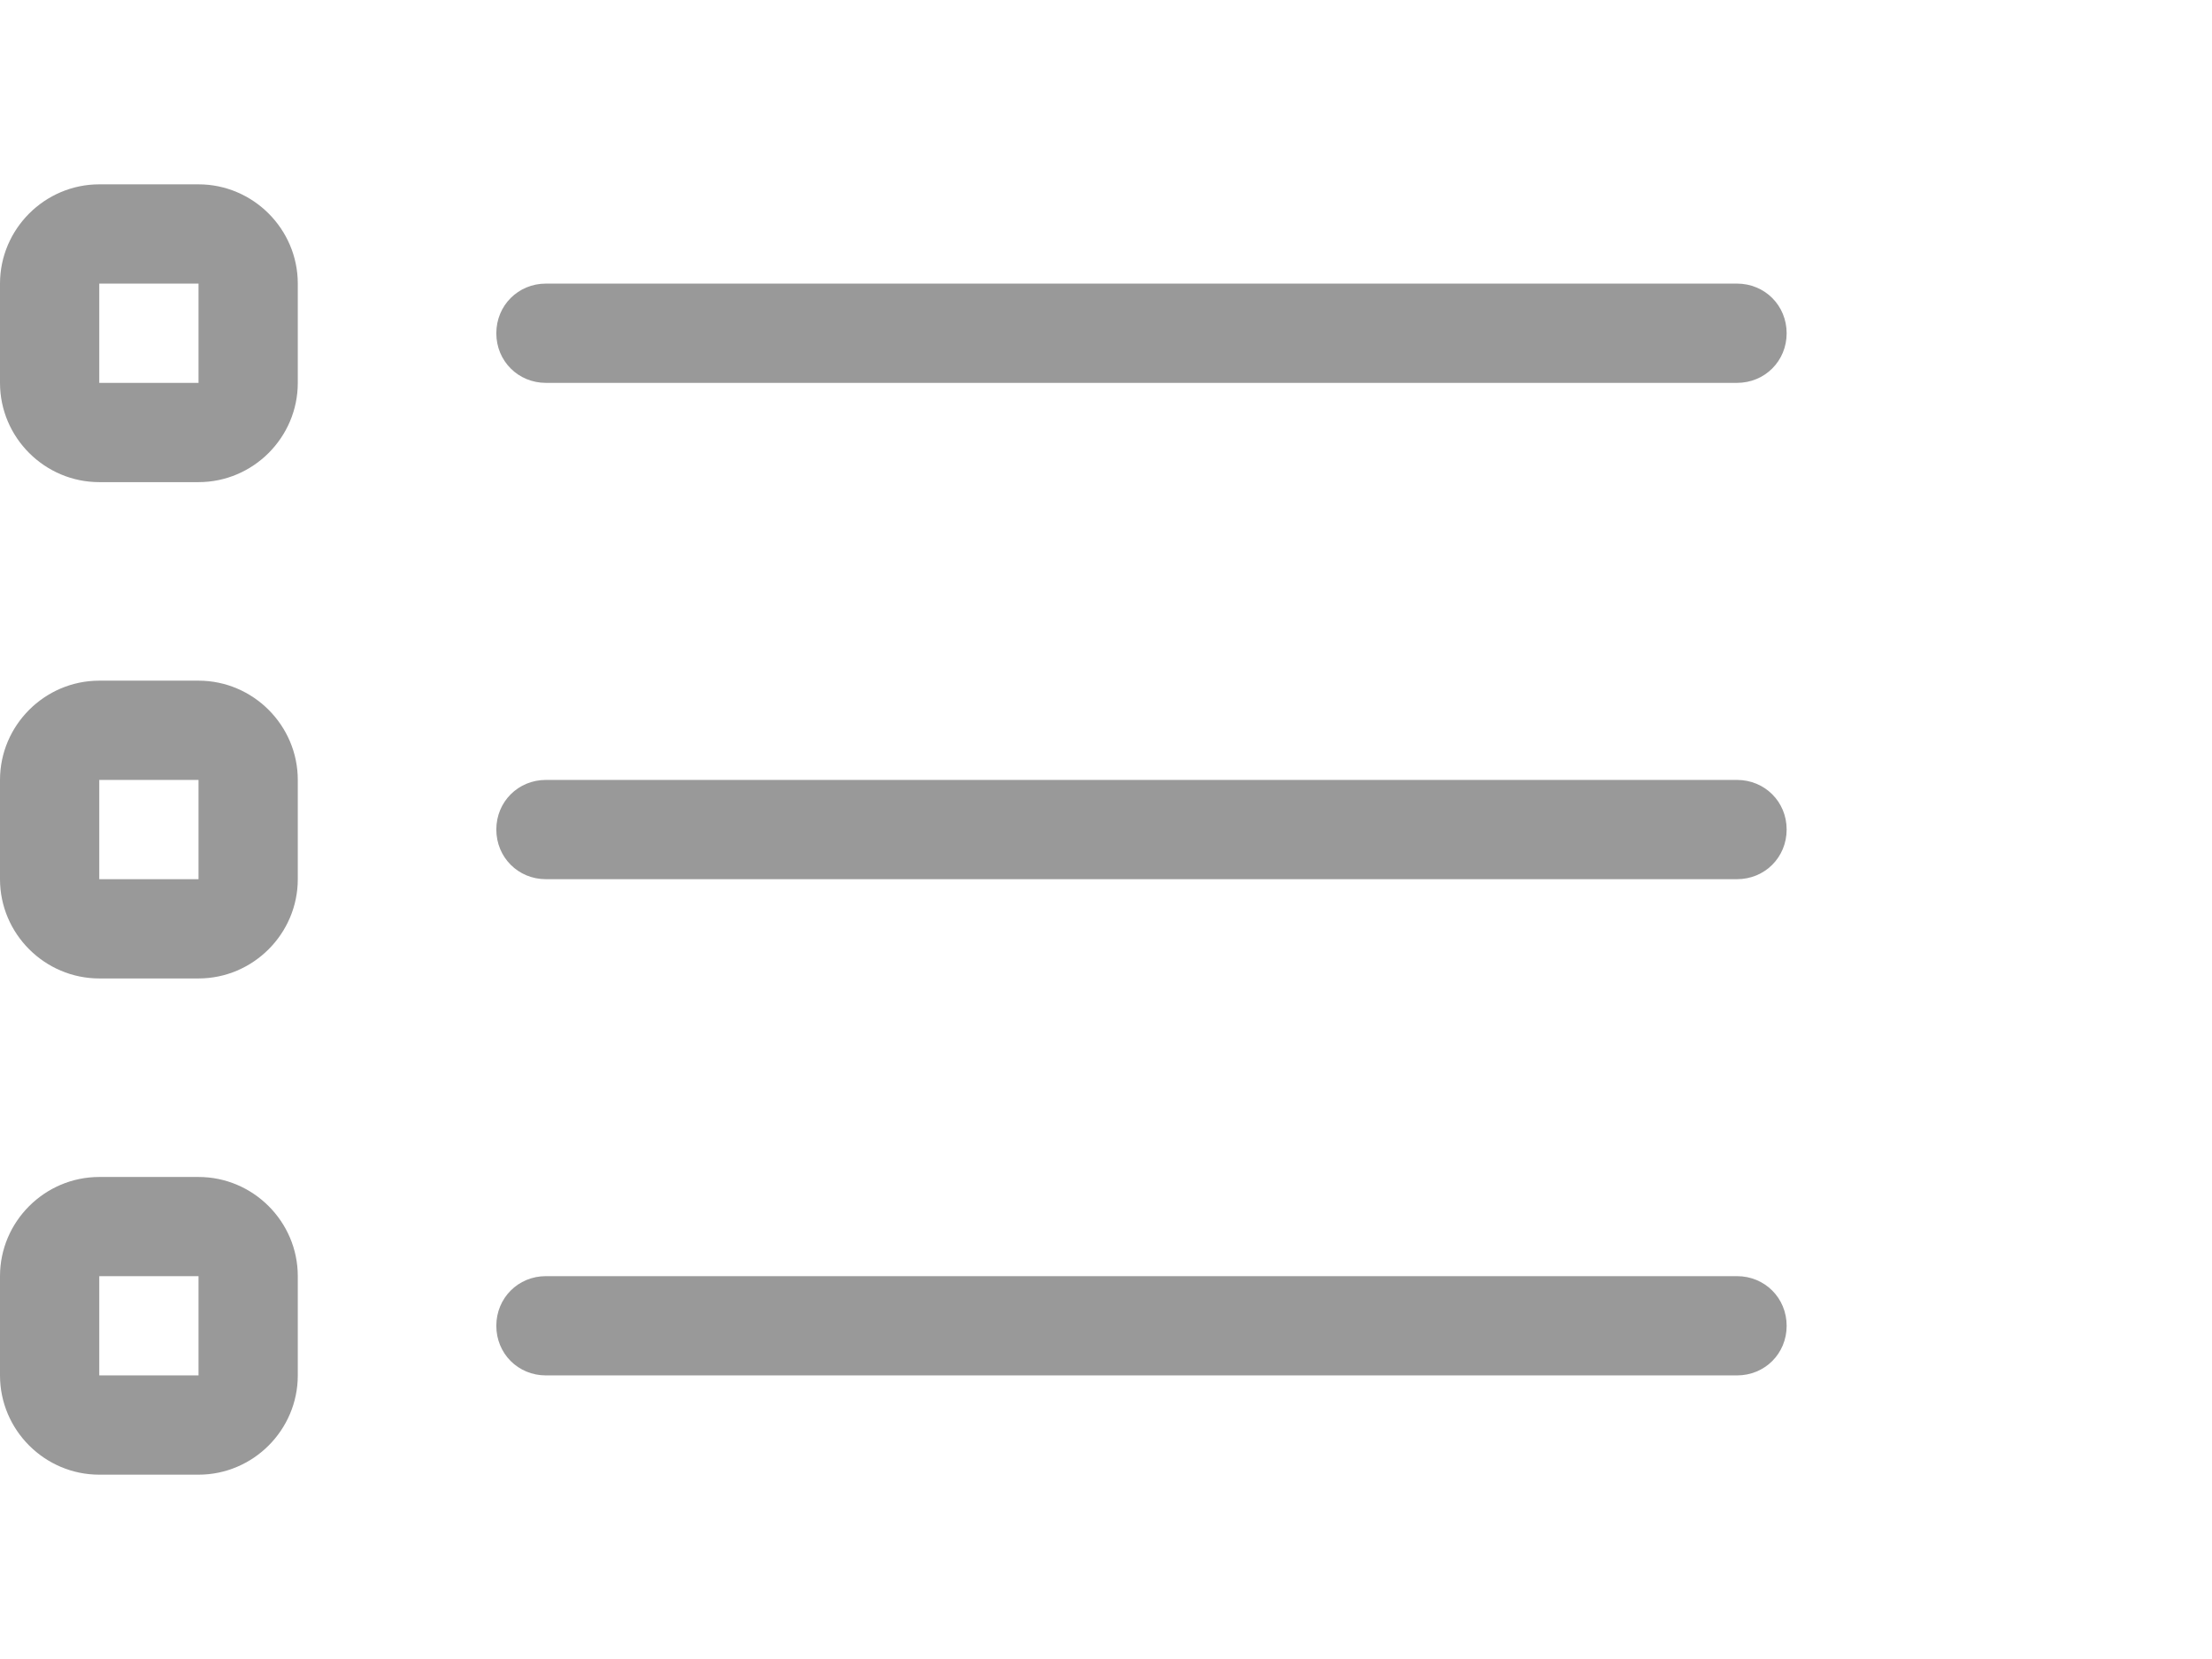
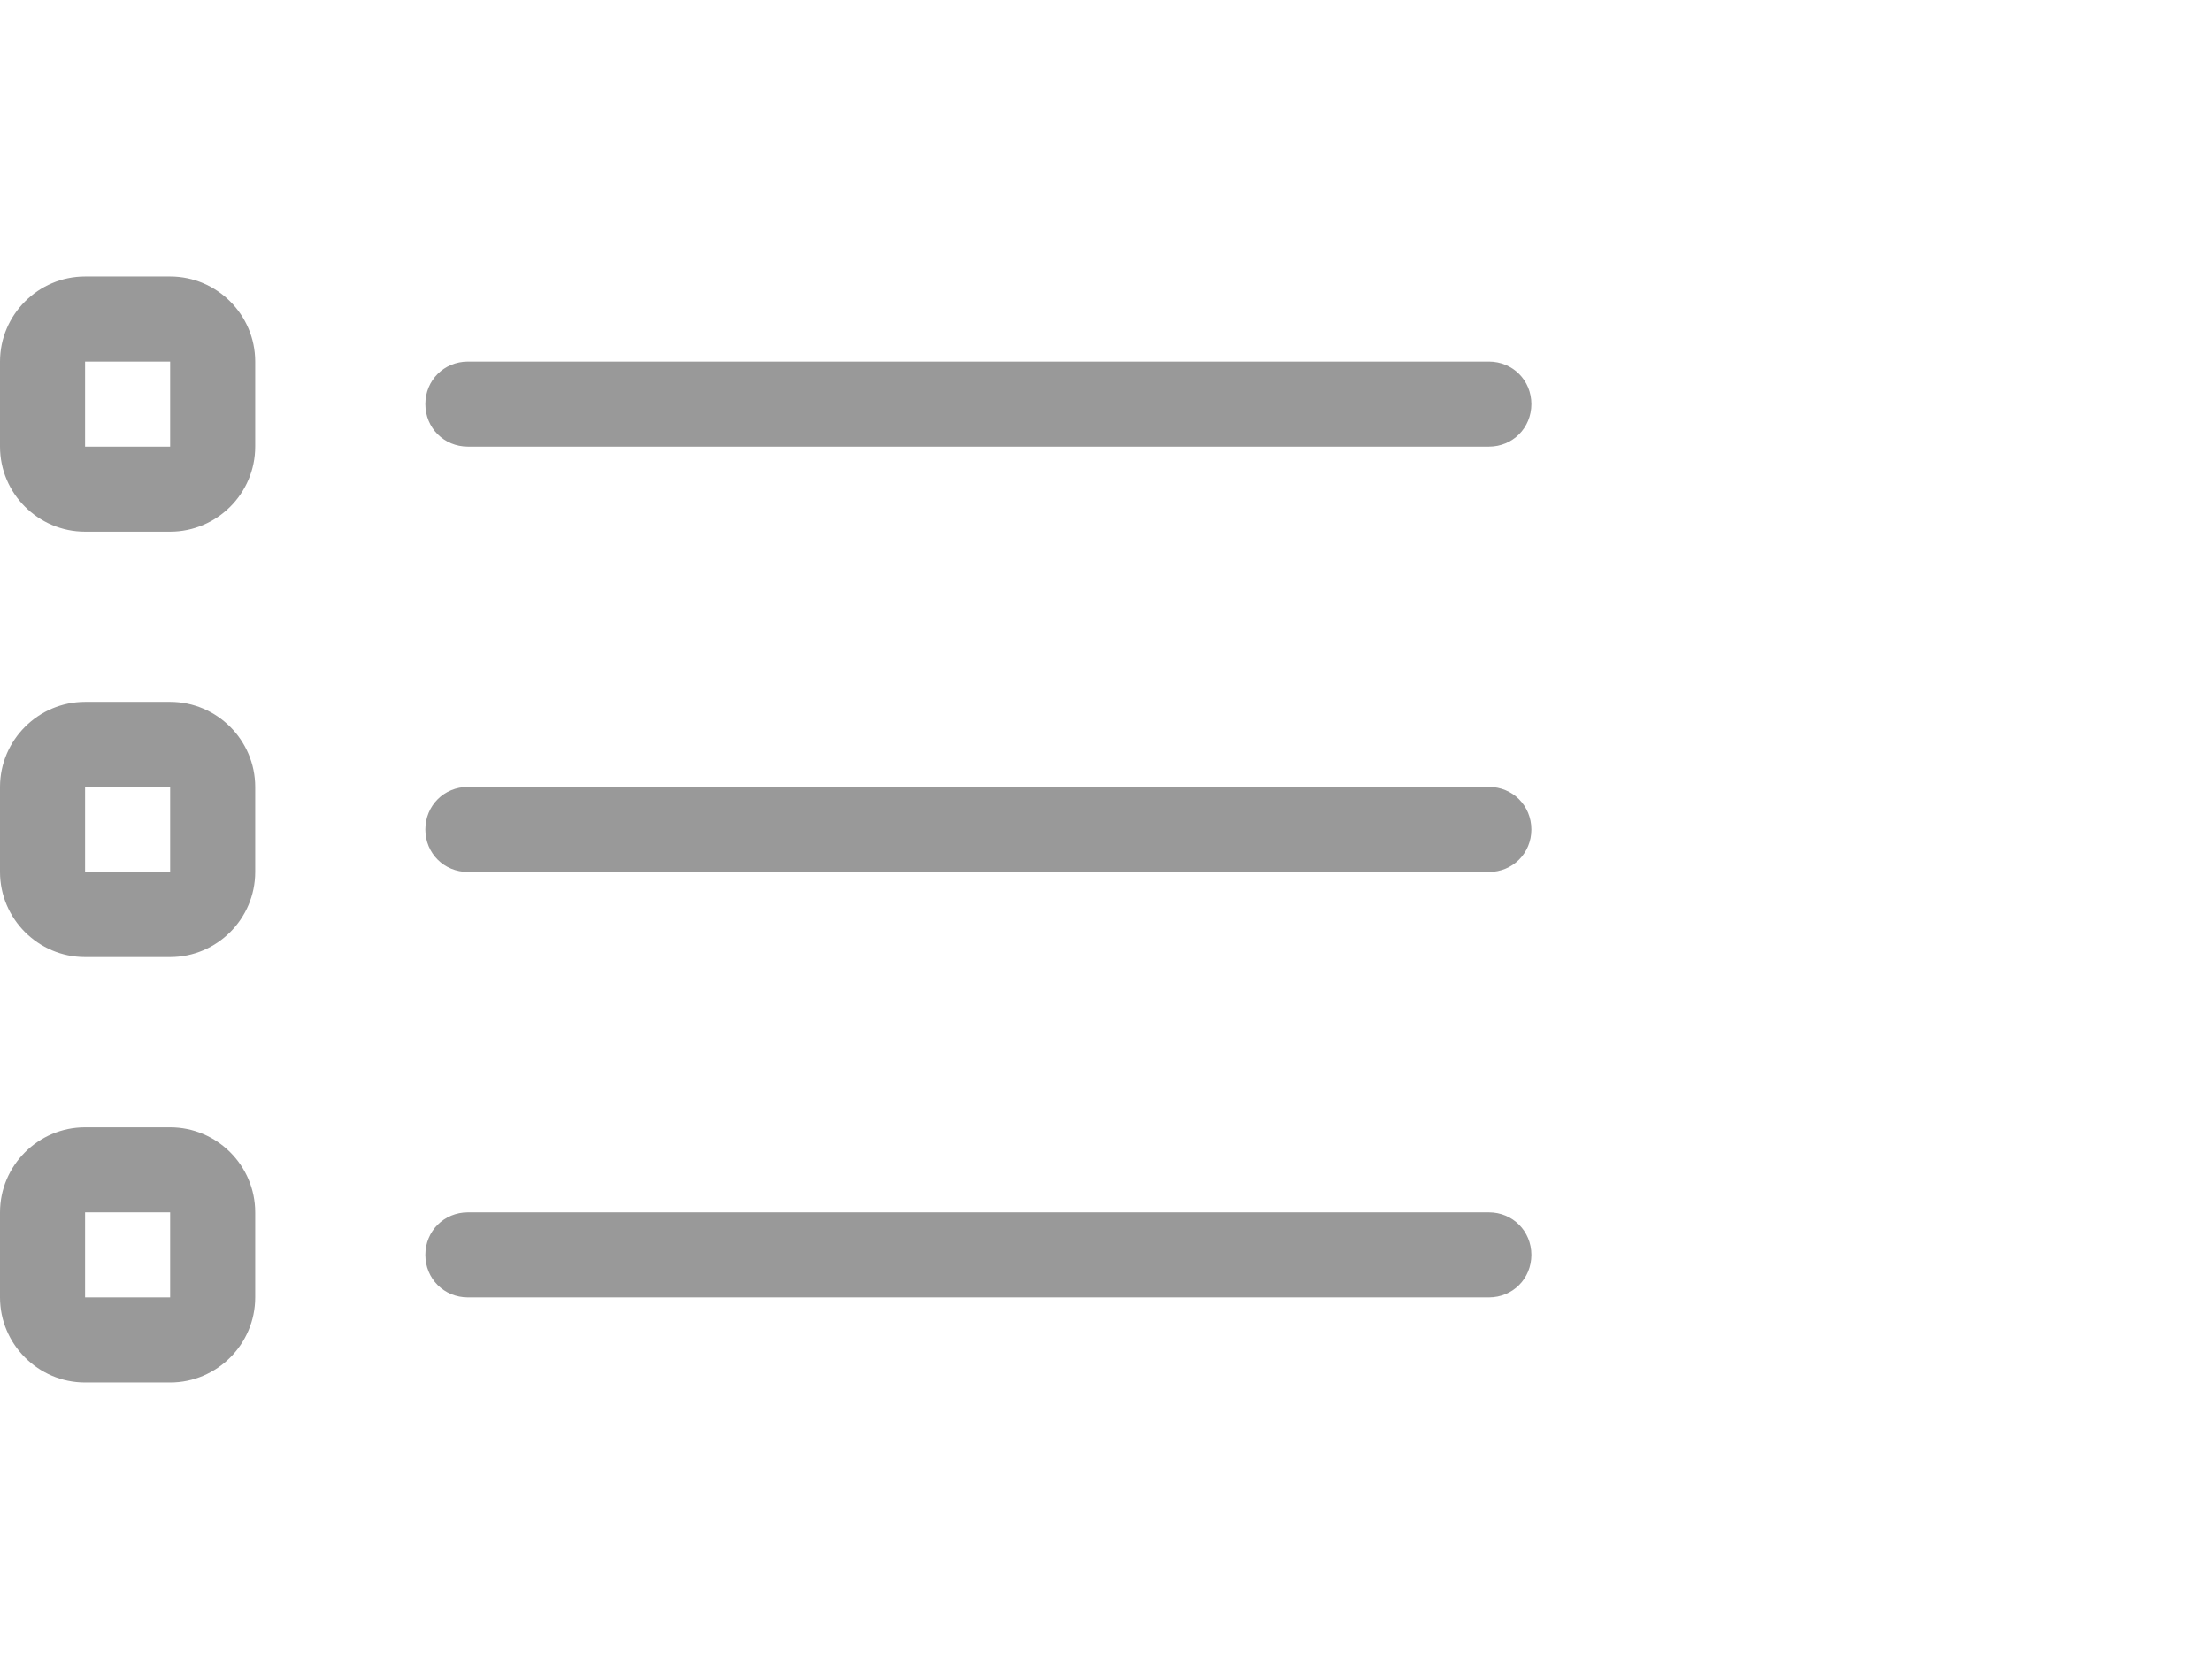
- <svg xmlns="http://www.w3.org/2000/svg" version="1.1" viewBox="-352.722 -3294.059 24 18" width="24" height="18">
+ <svg xmlns="http://www.w3.org/2000/svg" version="1.1" viewBox="-129.587 -2834.086 24 18" width="24" height="18">
  <defs />
  <g id="SOURCES" stroke-dasharray="none" stroke="none" stroke-opacity="1" fill="none" fill-opacity="1">
-     <g id="SOURCES_Calque_2">
-       <g id="Group_10176">
+     <g id="SOURCES_New">
+       <g id="Group_10493">
+         <g id="Graphic_10175" />
        <g id="Group_10072">
          <g id="Graphic_10073">
-             <path d="M -352.722 -3290.982 C -352.722 -3291.574 -352.237 -3292.059 -351.645 -3292.059 L -350.568 -3292.059 C -349.976 -3292.059 -349.491 -3291.574 -349.491 -3290.982 L -349.491 -3289.905 C -349.491 -3289.312 -349.976 -3288.828 -350.568 -3288.828 L -351.645 -3288.828 C -352.237 -3288.828 -352.722 -3289.312 -352.722 -3289.905 Z M -346.799 -3289.905 C -347.1 -3289.905 -347.337 -3290.142 -347.337 -3290.443 C -347.337 -3290.745 -347.1 -3290.982 -346.799 -3290.982 L -333.876 -3290.982 C -333.574 -3290.982 -333.337 -3290.745 -333.337 -3290.443 C -333.337 -3290.142 -333.574 -3289.905 -333.876 -3289.905 Z M -352.722 -3285.597 C -352.722 -3286.189 -352.237 -3286.674 -351.645 -3286.674 L -350.568 -3286.674 C -349.976 -3286.674 -349.491 -3286.189 -349.491 -3285.597 L -349.491 -3284.52 C -349.491 -3283.928 -349.976 -3283.443 -350.568 -3283.443 L -351.645 -3283.443 C -352.237 -3283.443 -352.722 -3283.928 -352.722 -3284.52 Z M -346.799 -3284.52 C -347.1 -3284.52 -347.337 -3284.757 -347.337 -3285.059 C -347.337 -3285.36 -347.1 -3285.597 -346.799 -3285.597 L -333.876 -3285.597 C -333.574 -3285.597 -333.337 -3285.36 -333.337 -3285.059 C -333.337 -3284.757 -333.574 -3284.52 -333.876 -3284.52 Z M -352.722 -3280.213 C -352.722 -3280.805 -352.237 -3281.289 -351.645 -3281.289 L -350.568 -3281.289 C -349.976 -3281.289 -349.491 -3280.805 -349.491 -3280.213 L -349.491 -3279.136 C -349.491 -3278.543 -349.976 -3278.059 -350.568 -3278.059 L -351.645 -3278.059 C -352.237 -3278.059 -352.722 -3278.543 -352.722 -3279.136 Z M -351.645 -3290.982 L -351.645 -3289.905 L -350.568 -3289.905 L -350.568 -3290.982 Z M -351.645 -3285.597 L -351.645 -3284.52 L -350.568 -3284.52 L -350.568 -3285.597 Z M -351.645 -3280.213 L -351.645 -3279.136 L -350.568 -3279.136 L -350.568 -3280.213 Z M -346.799 -3279.136 C -347.1 -3279.136 -347.337 -3279.372 -347.337 -3279.674 C -347.337 -3279.976 -347.1 -3280.213 -346.799 -3280.213 L -333.876 -3280.213 C -333.574 -3280.213 -333.337 -3279.976 -333.337 -3279.674 C -333.337 -3279.372 -333.574 -3279.136 -333.876 -3279.136 Z" fill="#999" />
+             <path d="M -129.587 -2830.163 C -129.587 -2830.671 -129.172 -2831.086 -128.664 -2831.086 L -127.741 -2831.086 C -127.233 -2831.086 -126.818 -2830.671 -126.818 -2830.163 L -126.818 -2829.24 C -126.818 -2828.732 -127.233 -2828.317 -127.741 -2828.317 L -128.664 -2828.317 C -129.172 -2828.317 -129.587 -2828.732 -129.587 -2829.24 Z M -124.51 -2829.24 C -124.769 -2829.24 -124.972 -2829.443 -124.972 -2829.702 C -124.972 -2829.96 -124.769 -2830.163 -124.51 -2830.163 L -113.433 -2830.163 C -113.175 -2830.163 -112.972 -2829.96 -112.972 -2829.702 C -112.972 -2829.443 -113.175 -2829.24 -113.433 -2829.24 Z M -129.587 -2825.548 C -129.587 -2826.055 -129.172 -2826.471 -128.664 -2826.471 L -127.741 -2826.471 C -127.233 -2826.471 -126.818 -2826.055 -126.818 -2825.548 L -126.818 -2824.625 C -126.818 -2824.117 -127.233 -2823.702 -127.741 -2823.702 L -128.664 -2823.702 C -129.172 -2823.702 -129.587 -2824.117 -129.587 -2824.625 Z M -124.51 -2824.625 C -124.769 -2824.625 -124.972 -2824.828 -124.972 -2825.086 C -124.972 -2825.345 -124.769 -2825.548 -124.51 -2825.548 L -113.433 -2825.548 C -113.175 -2825.548 -112.972 -2825.345 -112.972 -2825.086 C -112.972 -2824.828 -113.175 -2824.625 -113.433 -2824.625 Z M -129.587 -2820.932 C -129.587 -2821.44 -129.172 -2821.855 -128.664 -2821.855 L -127.741 -2821.855 C -127.233 -2821.855 -126.818 -2821.44 -126.818 -2820.932 L -126.818 -2820.009 C -126.818 -2819.502 -127.233 -2819.086 -127.741 -2819.086 L -128.664 -2819.086 C -129.172 -2819.086 -129.587 -2819.502 -129.587 -2820.009 Z M -128.664 -2830.163 L -128.664 -2829.24 L -127.741 -2829.24 L -127.741 -2830.163 Z M -128.664 -2825.548 L -128.664 -2824.625 L -127.741 -2824.625 L -127.741 -2825.548 Z M -128.664 -2820.932 L -128.664 -2820.009 L -127.741 -2820.009 L -127.741 -2820.932 Z M -124.51 -2820.009 C -124.769 -2820.009 -124.972 -2820.212 -124.972 -2820.471 C -124.972 -2820.729 -124.769 -2820.932 -124.51 -2820.932 L -113.433 -2820.932 C -113.175 -2820.932 -112.972 -2820.729 -112.972 -2820.471 C -112.972 -2820.212 -113.175 -2820.009 -113.433 -2820.009 Z" fill="#999" />
          </g>
        </g>
-         <g id="Graphic_10175" />
      </g>
    </g>
  </g>
</svg>
